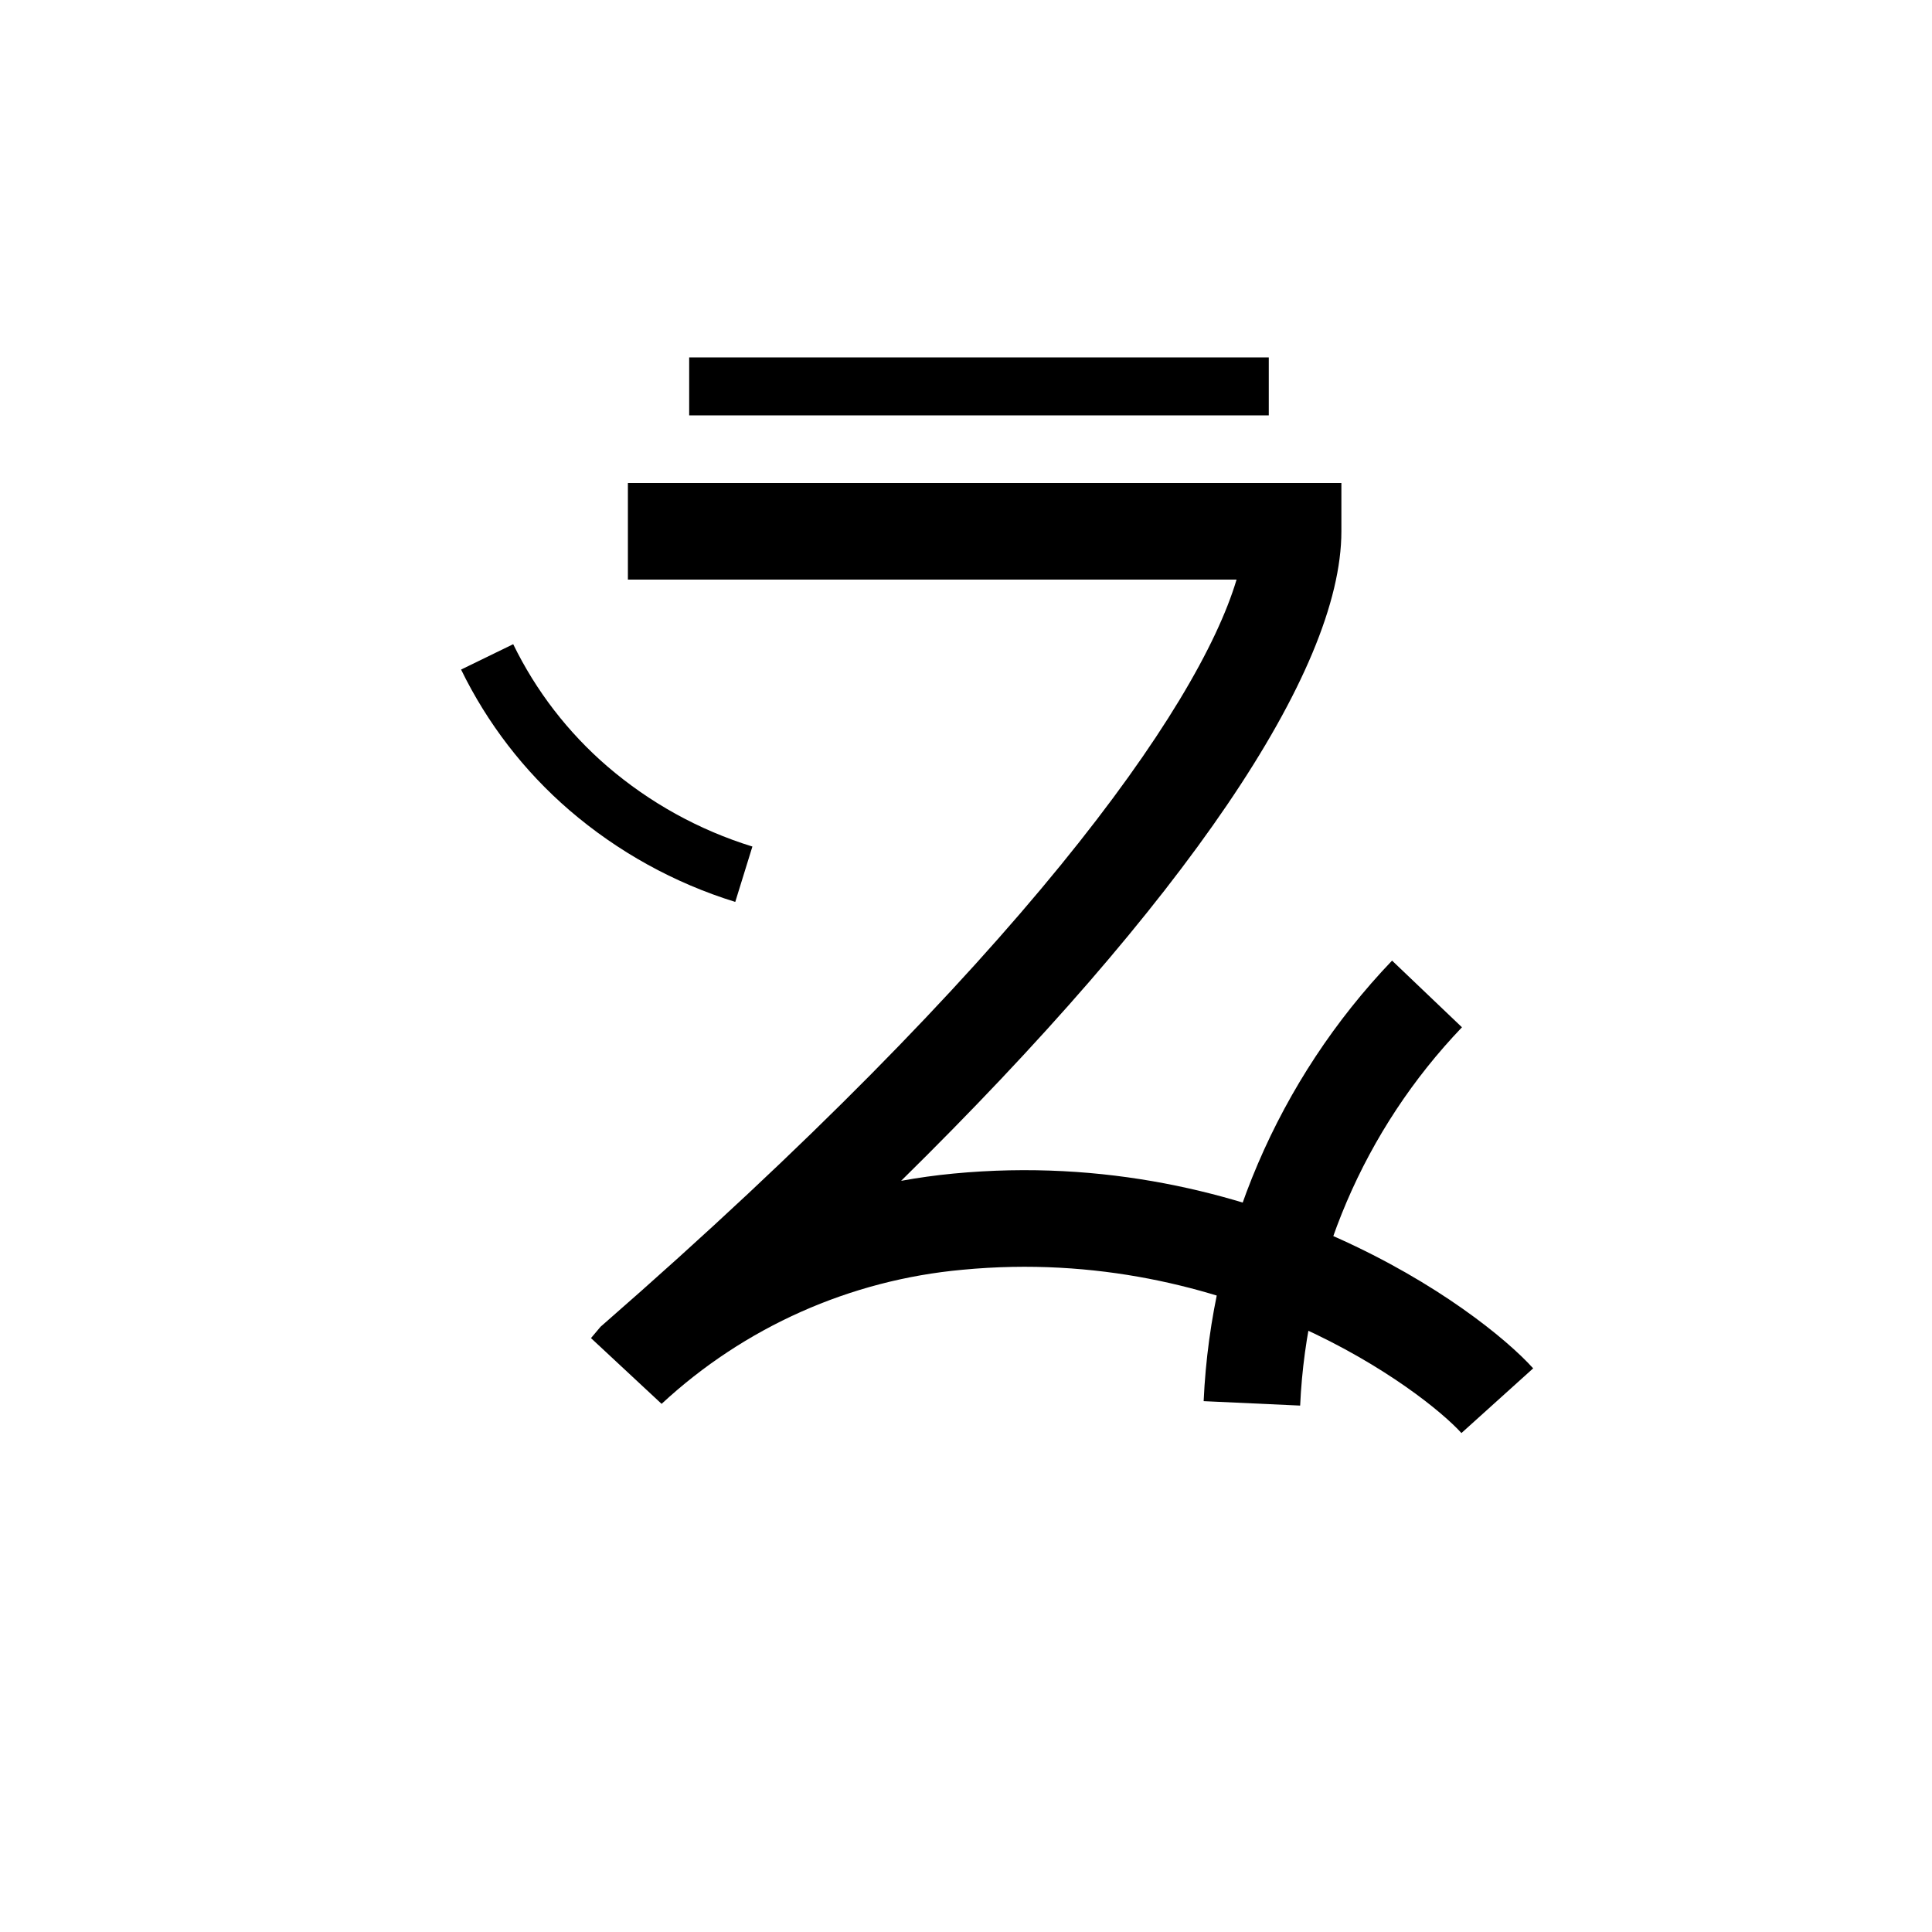
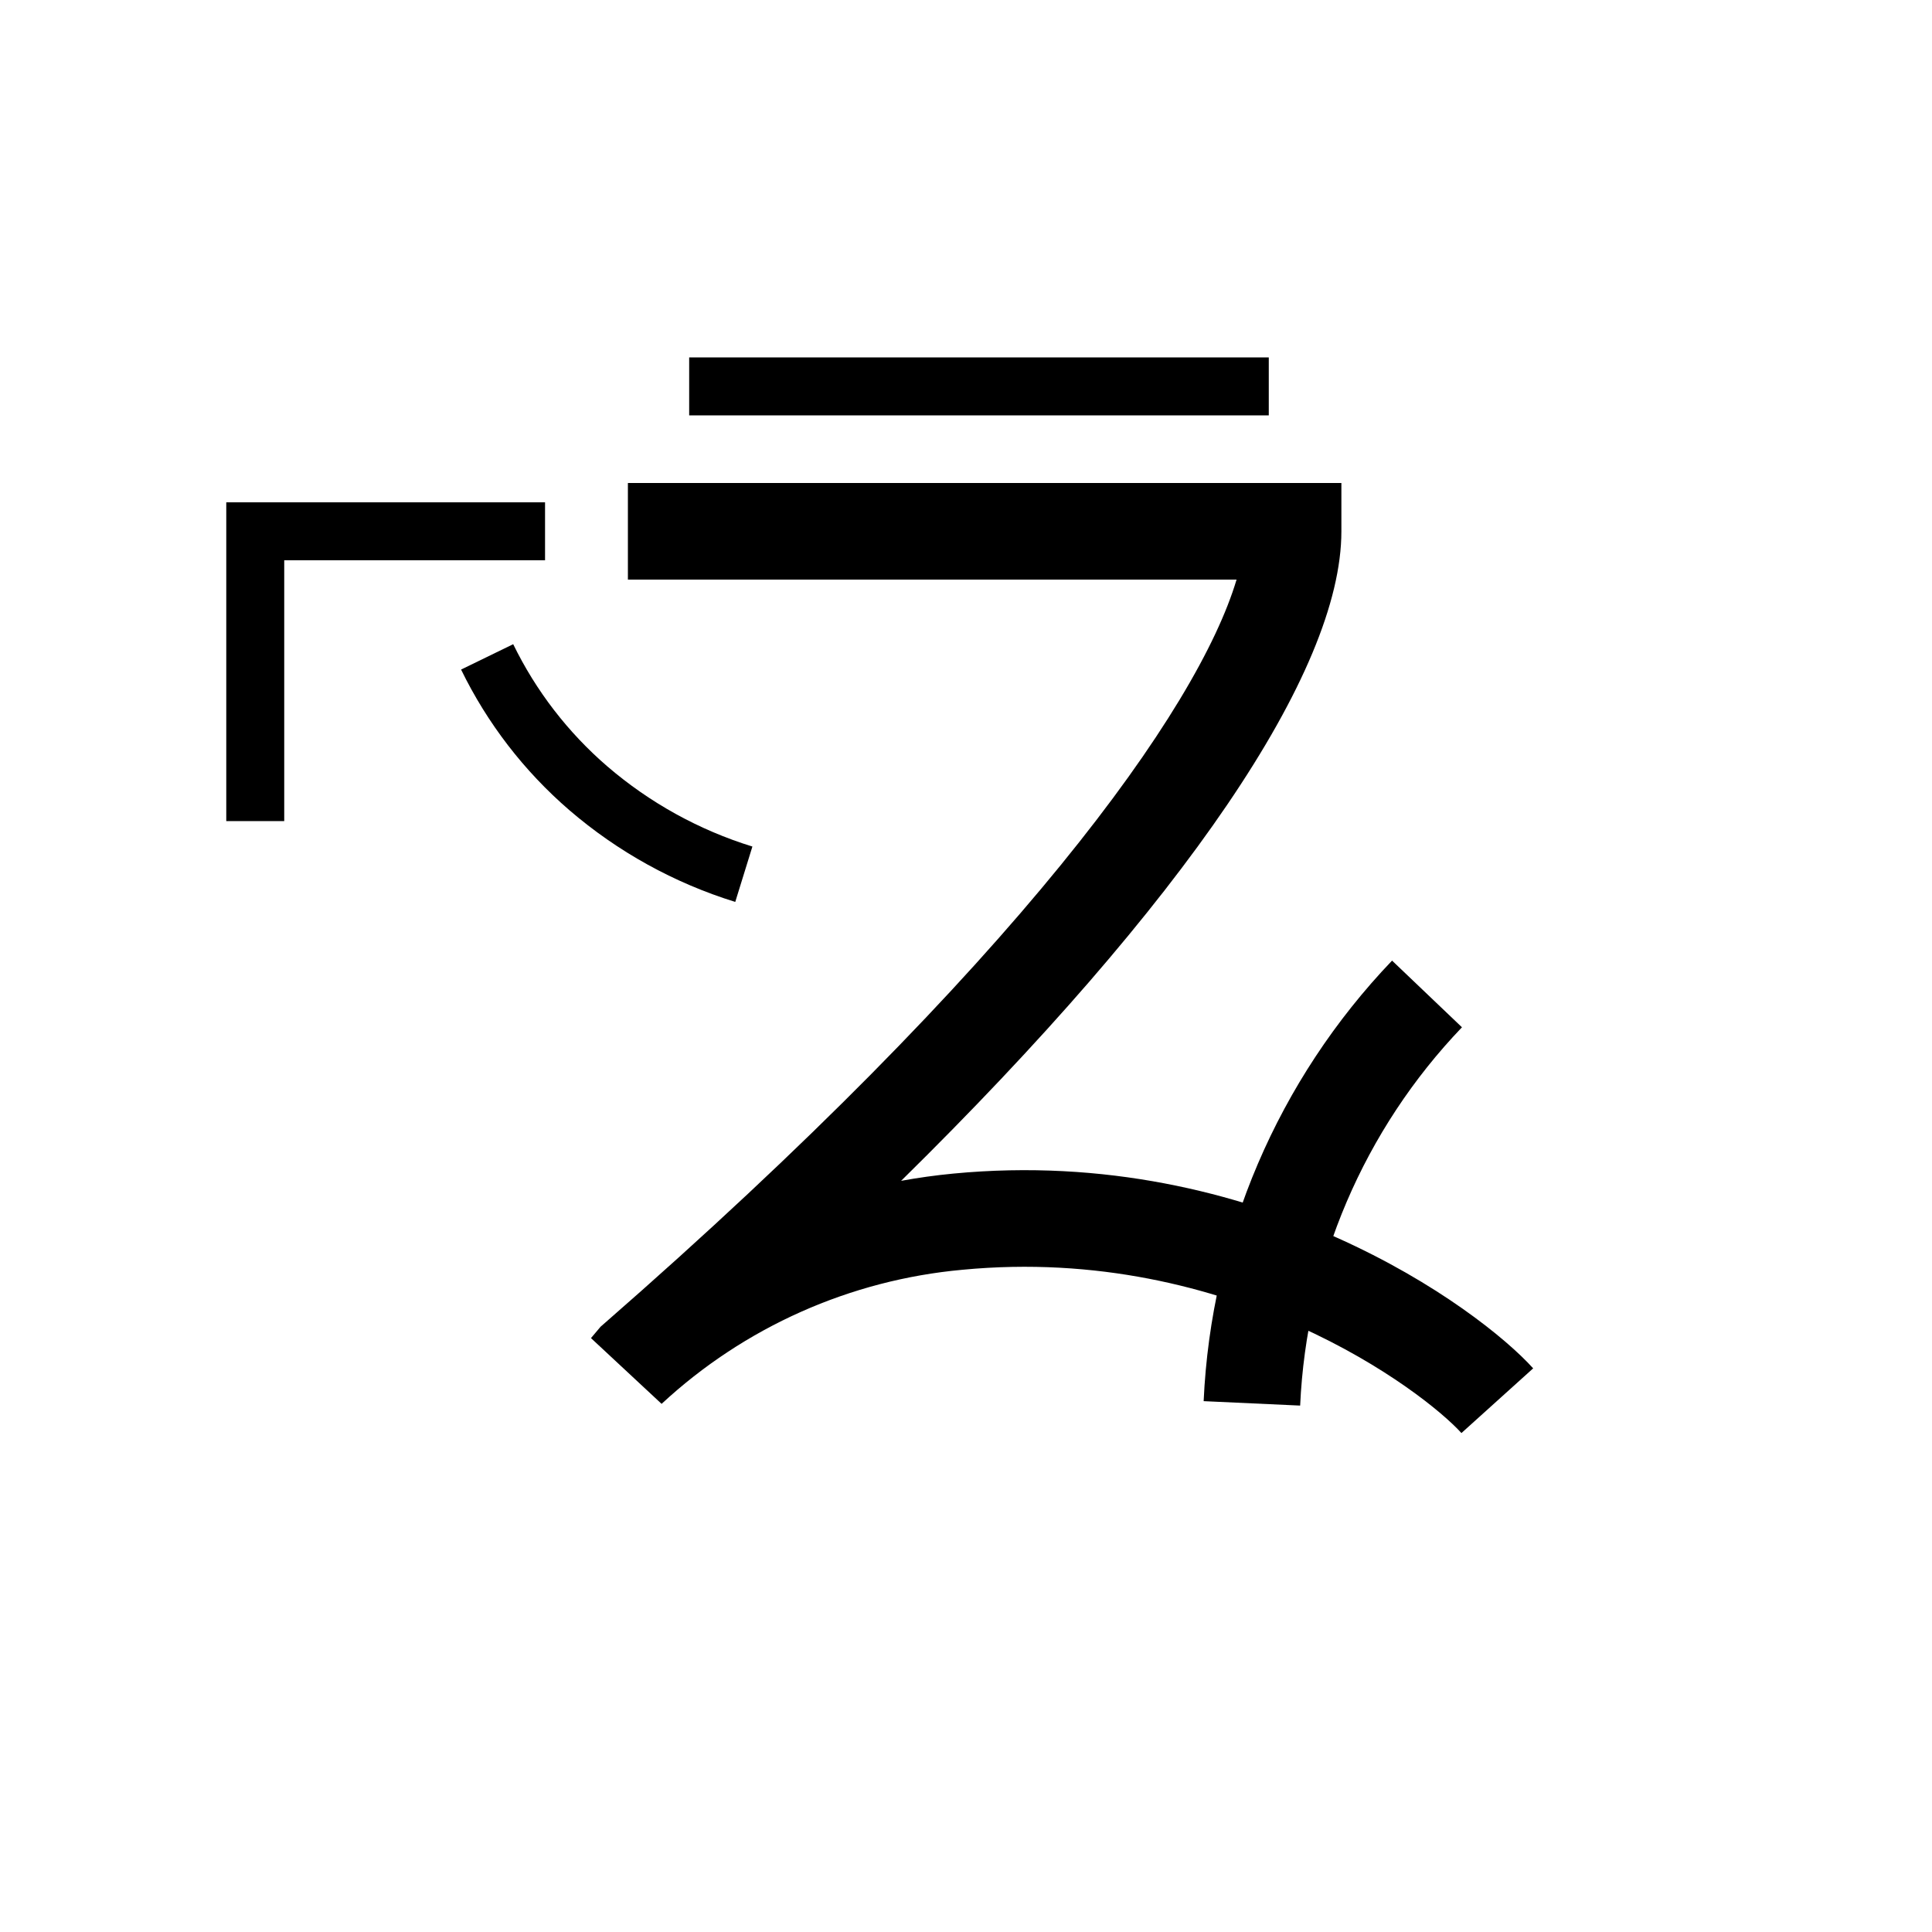
<svg xmlns="http://www.w3.org/2000/svg" viewBox="0 0 200 200" id="ksi!'" data-name="ksi!'">
  <path d="M151.287,148.349c-3.831-4.247-23.82-19.56-51.64-16.905a52.833,52.833,0,0,0-31.159,13.883l-7.31-6.807.995-1.18.288-.251C105.314,99.697,123.993,73.452,128.009,60H65V50h73.86v5c0,14.6-16.31,38.446-45.577,67.239,1.741-.318,3.545-.572,5.413-.751,31.42-3.003,54.437,13.978,60.017,20.163Z" />
  <path d="M134.591,145.506l-9.99-.459a70.589,70.589,0,0,1,19.505-45.605l7.236,6.902a60.585,60.585,0,0,0-16.751,39.161Z" />
  <path d="M76.113,93.366a48.172,48.172,0,0,1-17.174-9.498A45.558,45.558,0,0,1,47.731,69.313L53.126,66.687a39.603,39.603,0,0,0,9.742,12.646,42.123,42.123,0,0,0,15.02,8.301Z" />
  <rect x="71.343" y="37" width="60" height="6" />
-   <path d="M26.423,85V55h30" style="fill:none;stroke-miterlimit:10;stroke-width:6px" />
+   <polygon points="29.423 85 23.423 85 23.423 52 56.423 52 56.423 58 29.423 58 29.423 85" />
</svg>
